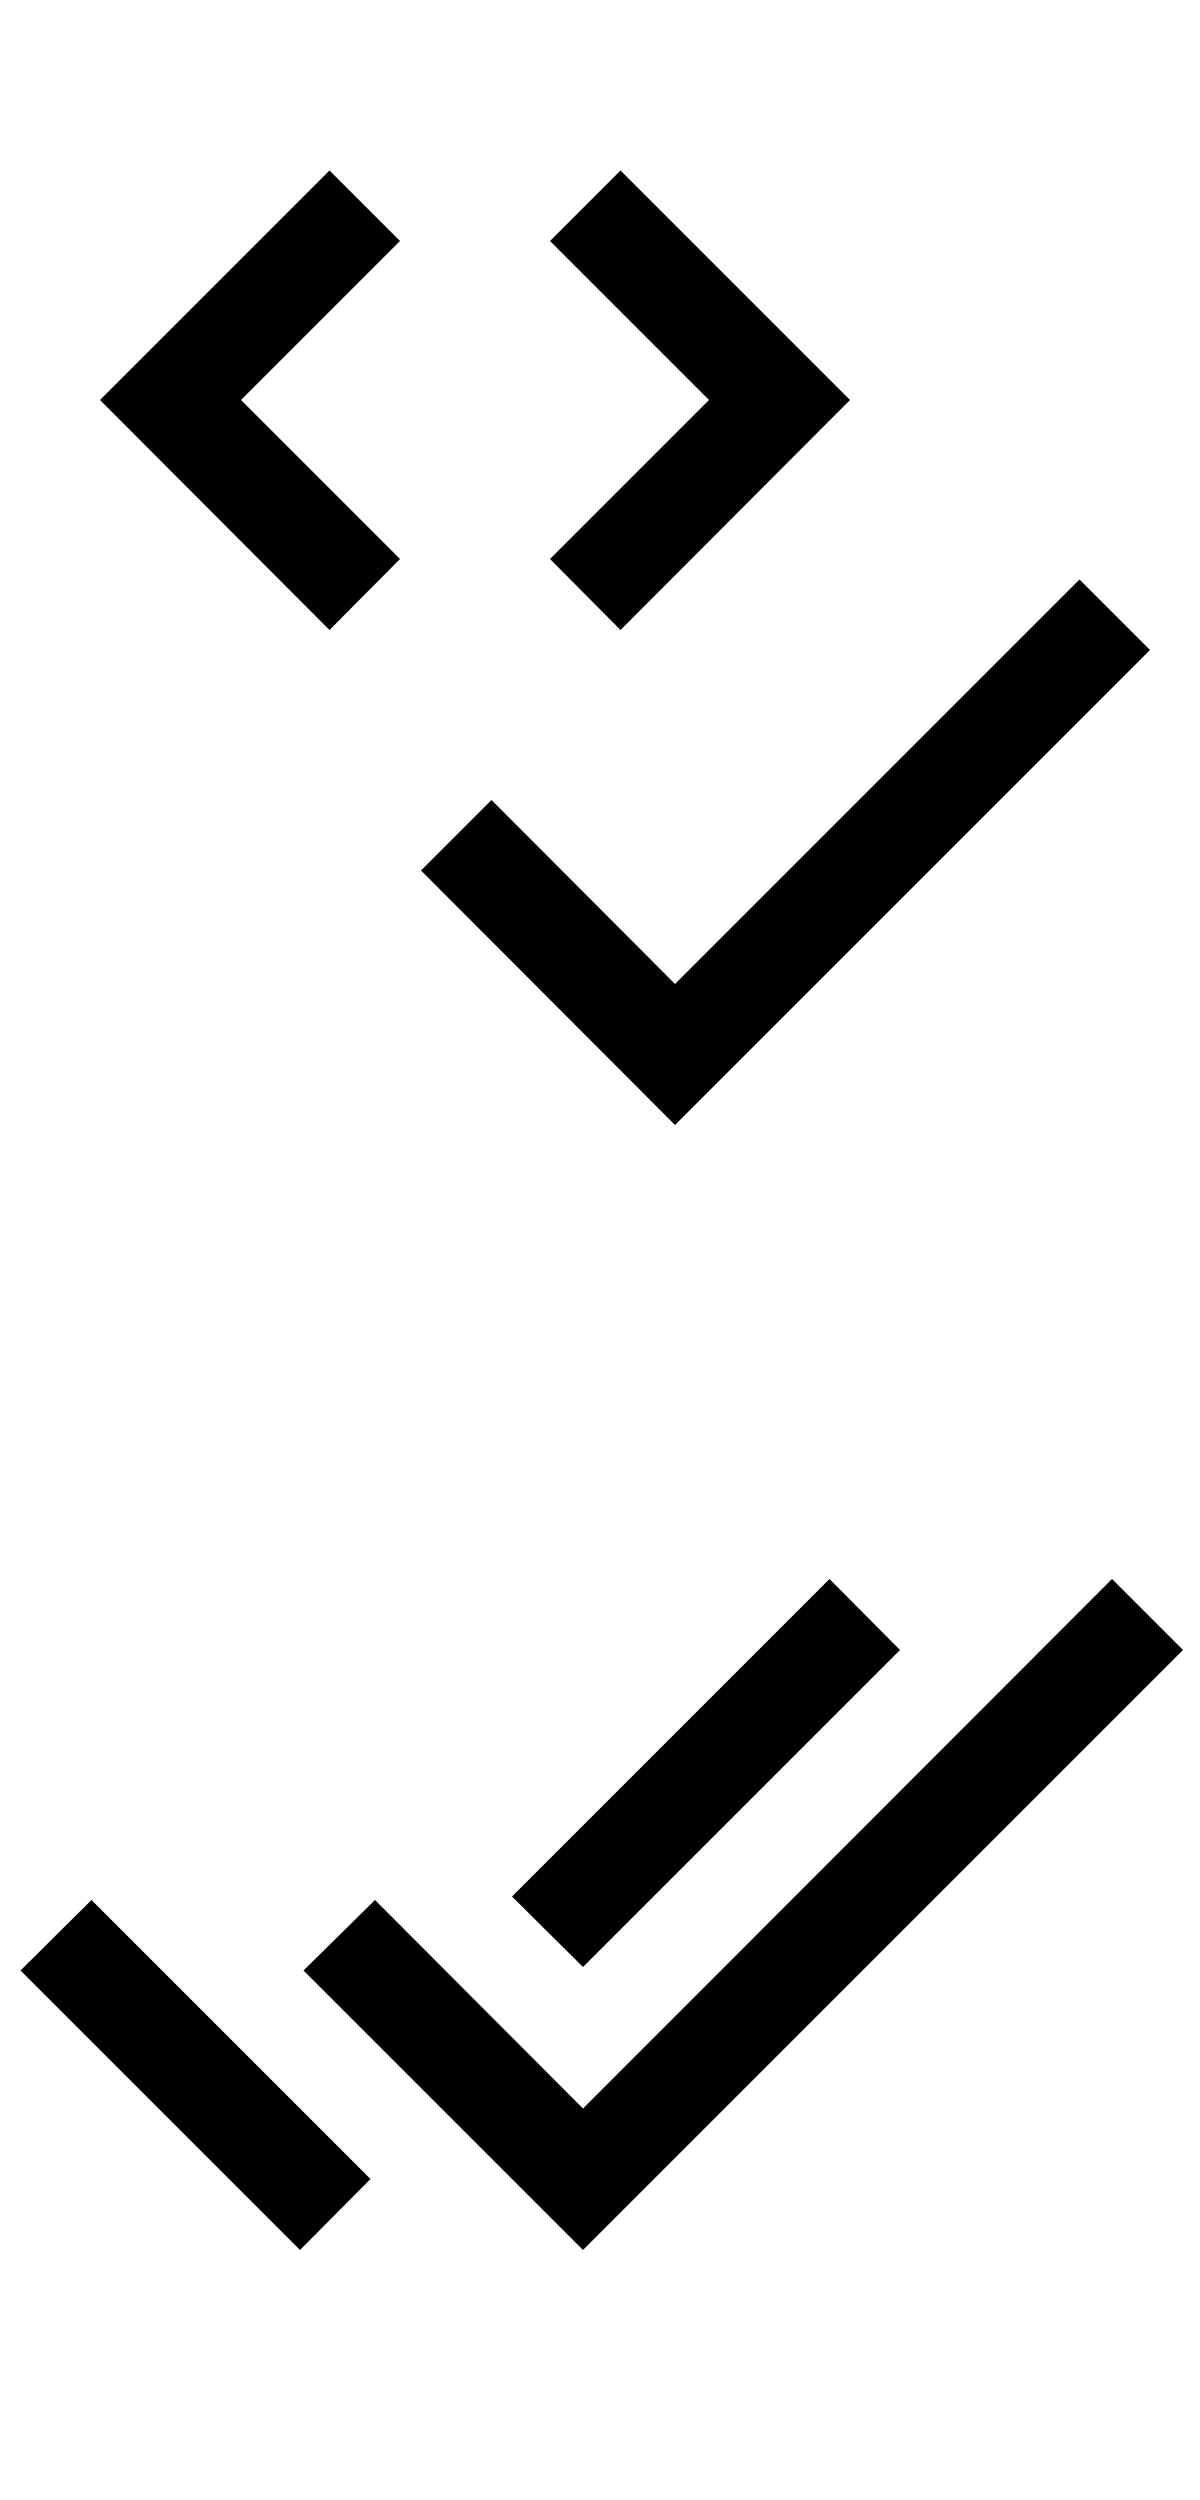
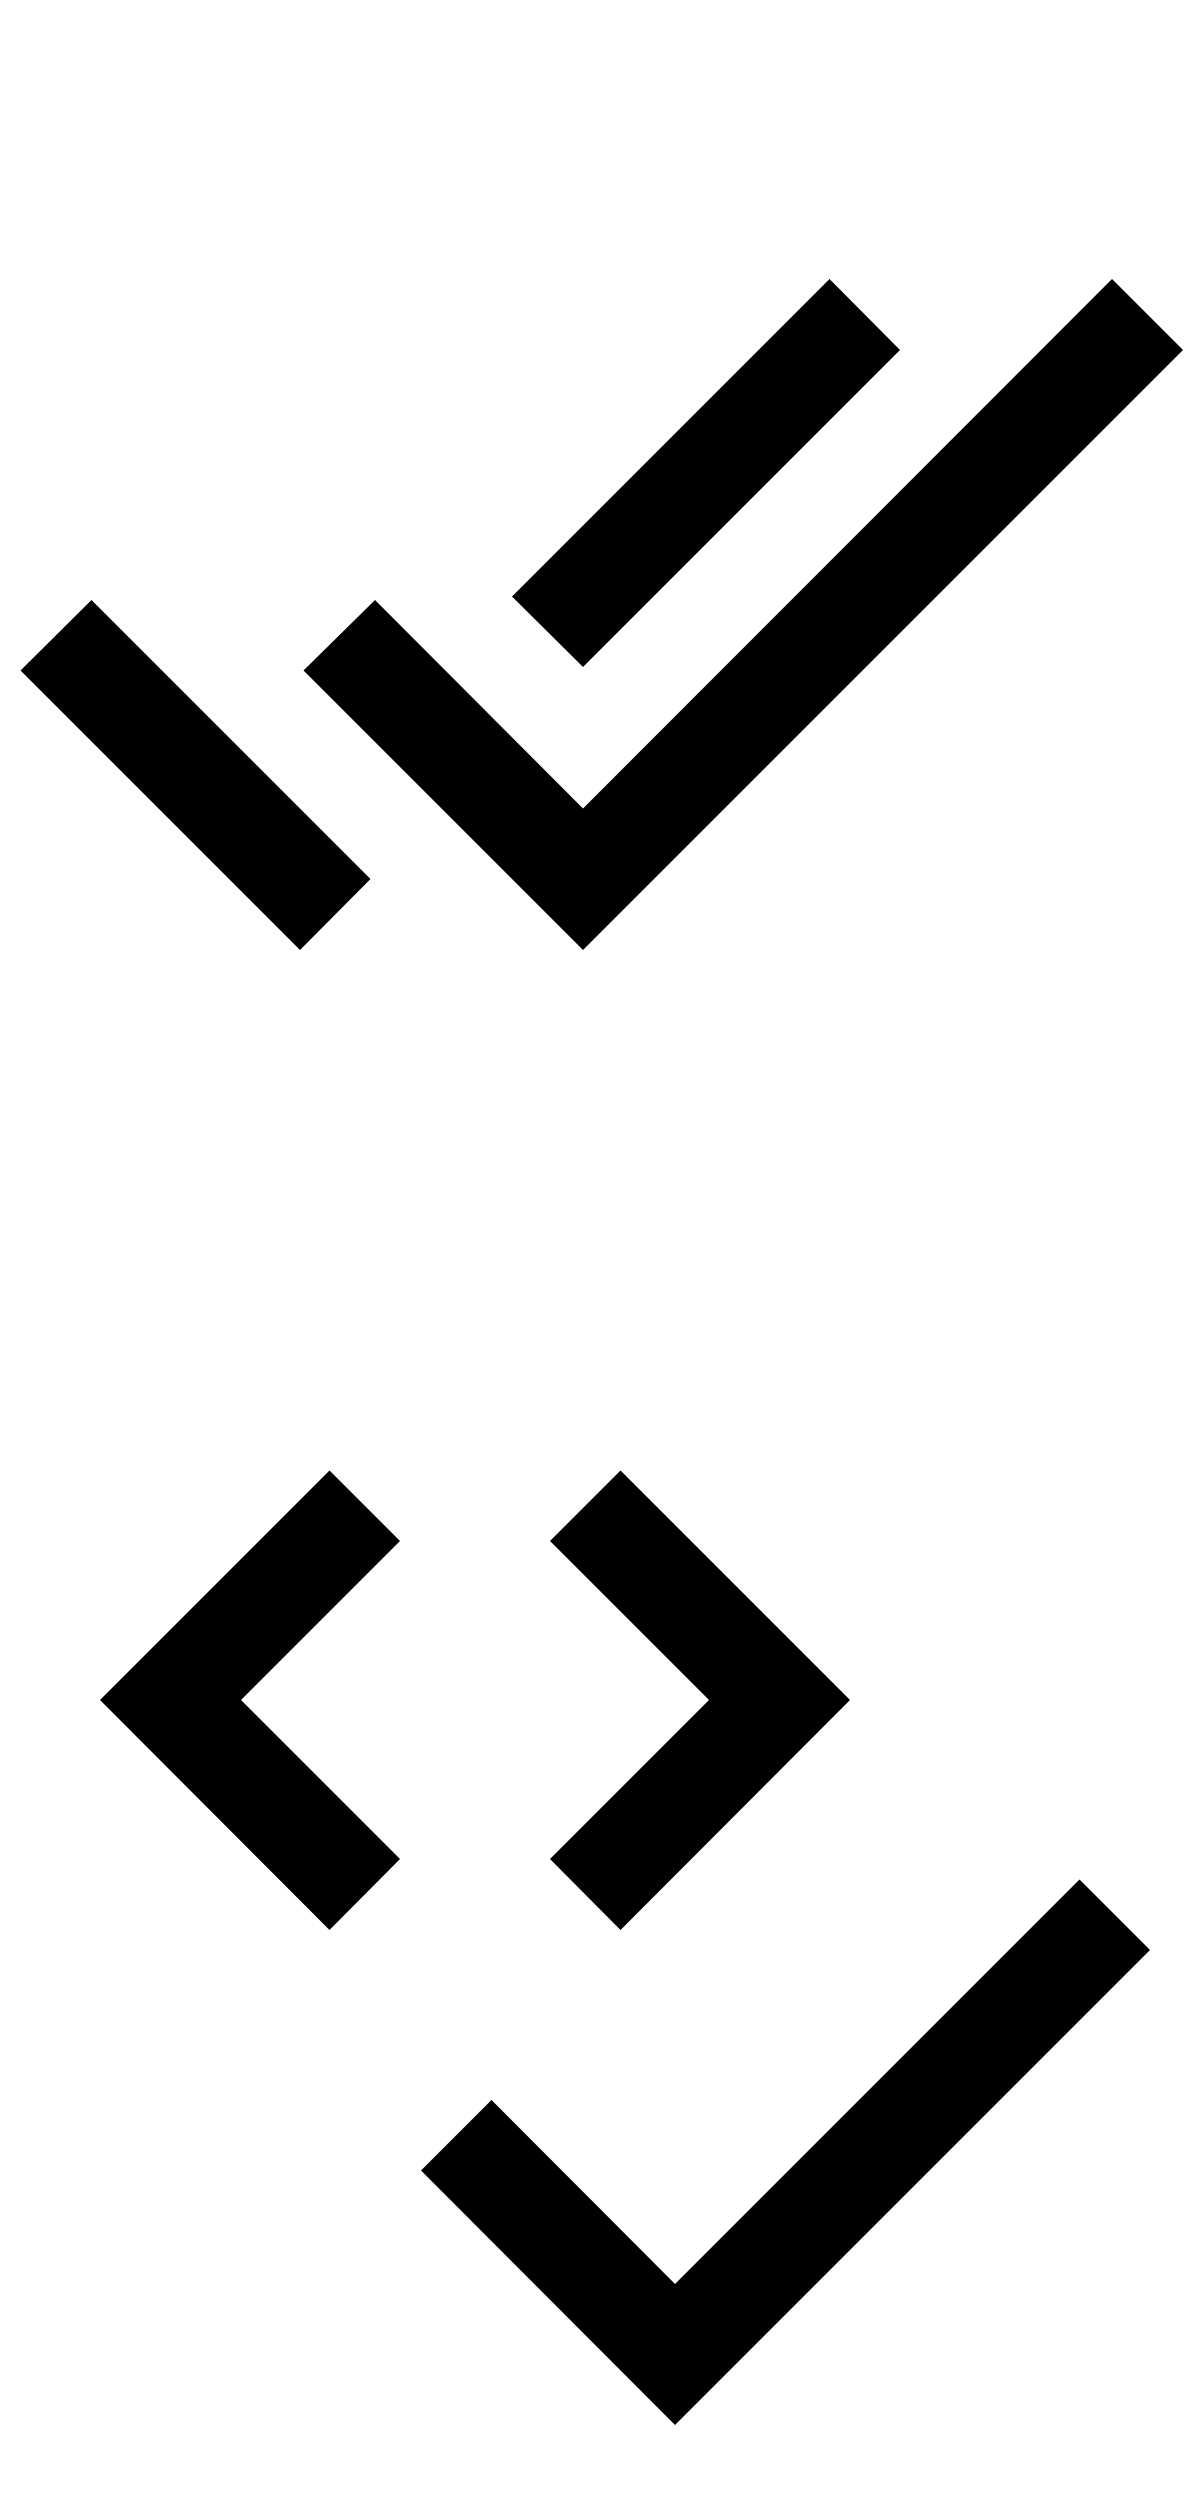
<svg xmlns="http://www.w3.org/2000/svg" xmlns:xlink="http://www.w3.org/1999/xlink" width="24" height="50">
+   <symbol id="sprite-multiple-b" viewBox="0 0 24 24">
+     <path d="M6.59,3.41L2,8L6.59,12.6L8,11.18L4.82,8L8,4.82L6.59,3.41M12.41,3.41L11,4.82L14.18,8L11,11.18L12.41,12.6L17,8L12.41,3.41M21.59,11.59L13.5,19.68L9.83,16L8.42,17.41L13.5,22.5L23,13L21.59,11.59Z" />
+   </symbol>
  <symbol id="sprite-multiple-a" viewBox="0 0 24 24">
    <path d="M0.41,13.41L6,19L7.41,17.58L1.83,12M22.24,5.58L11.66,16.17L7.5,12L6.07,13.41L11.66,19L23.66,7M18,7L16.59,5.58L10.24,11.93L11.66,13.34L18,7Z" />
  </symbol>
-   <symbol id="sprite-multiple-b" viewBox="0 0 24 24">
-     <path d="M6.59,3.41L2,8L6.59,12.6L8,11.18L4.82,8L8,4.82L6.59,3.41M12.41,3.41L11,4.82L14.18,8L11,11.18L12.41,12.6L17,8L12.41,3.41M21.59,11.59L13.5,19.68L9.83,16L8.42,17.41L13.5,22.5L23,13L21.59,11.59Z" />
-   </symbol>
-   <use xlink:href="#sprite-multiple-b" x="0" y="0" width="24" height="24" />
-   <use xlink:href="#sprite-multiple-a" x="0" y="26" width="24" height="24" />
+   <use xlink:href="#sprite-multiple-a" x="0" y="0" width="24" height="24" />
+   <use xlink:href="#sprite-multiple-b" x="0" y="26" width="24" height="24" />
</svg>
